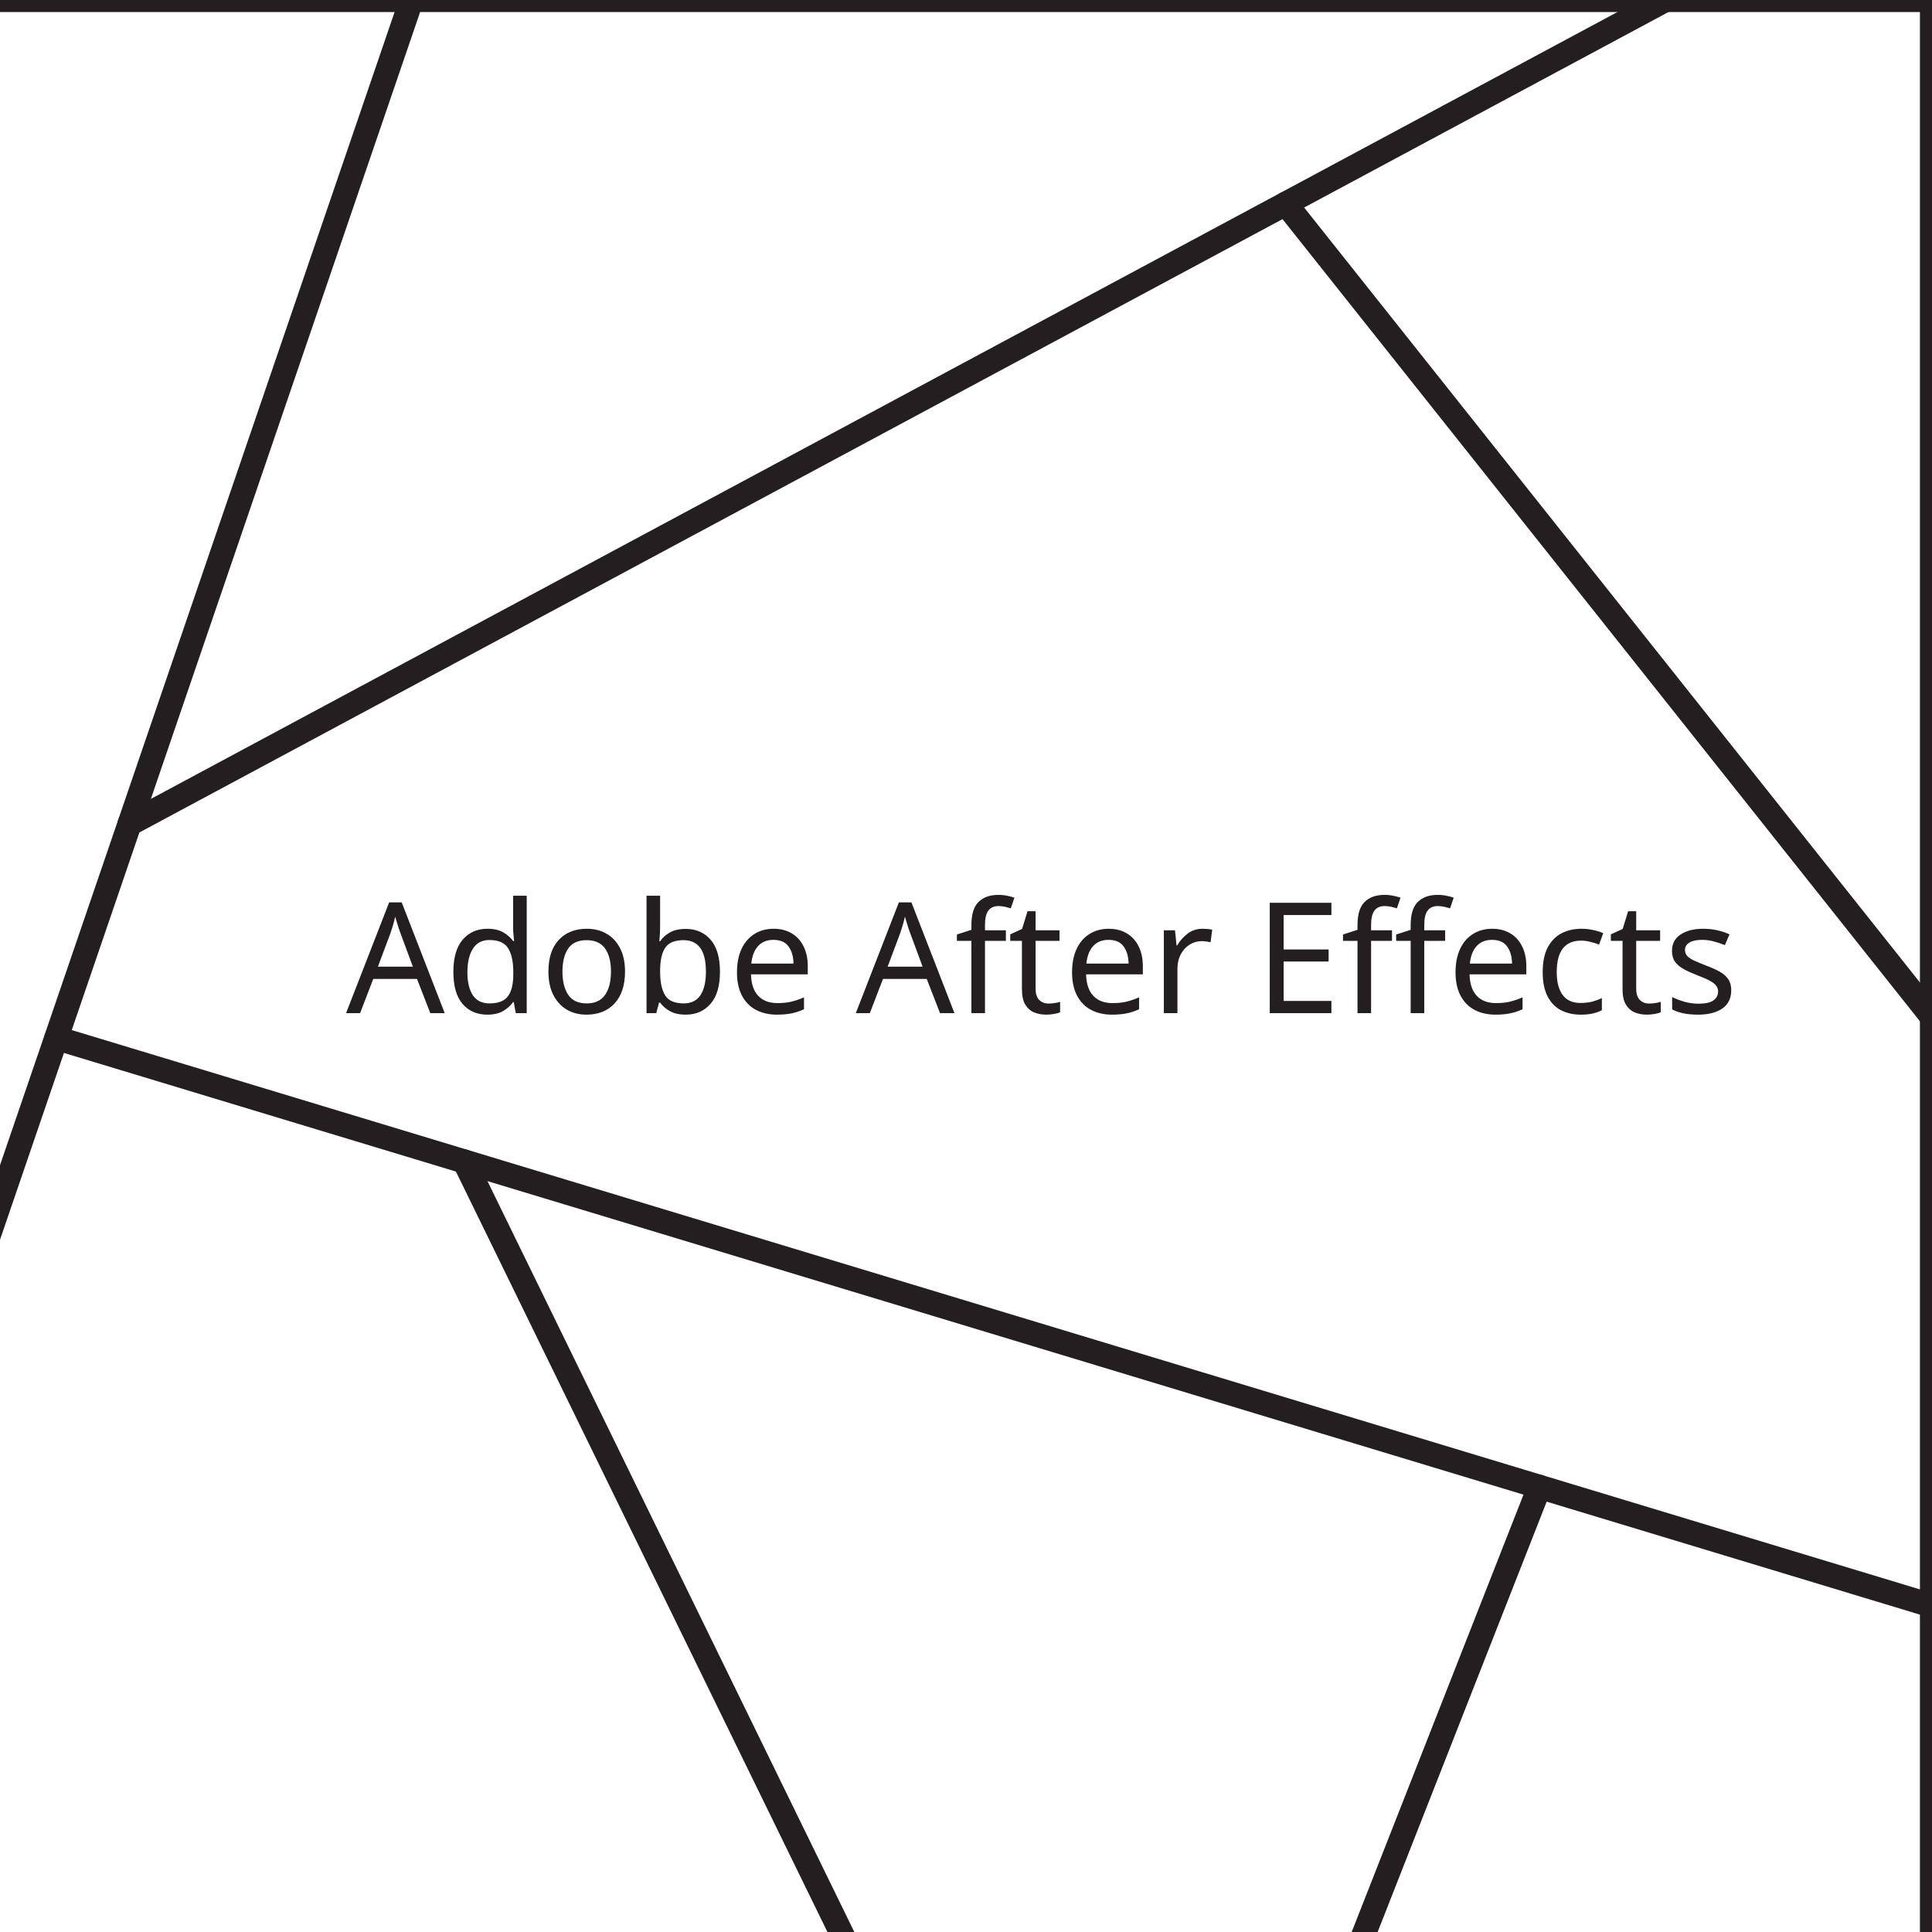
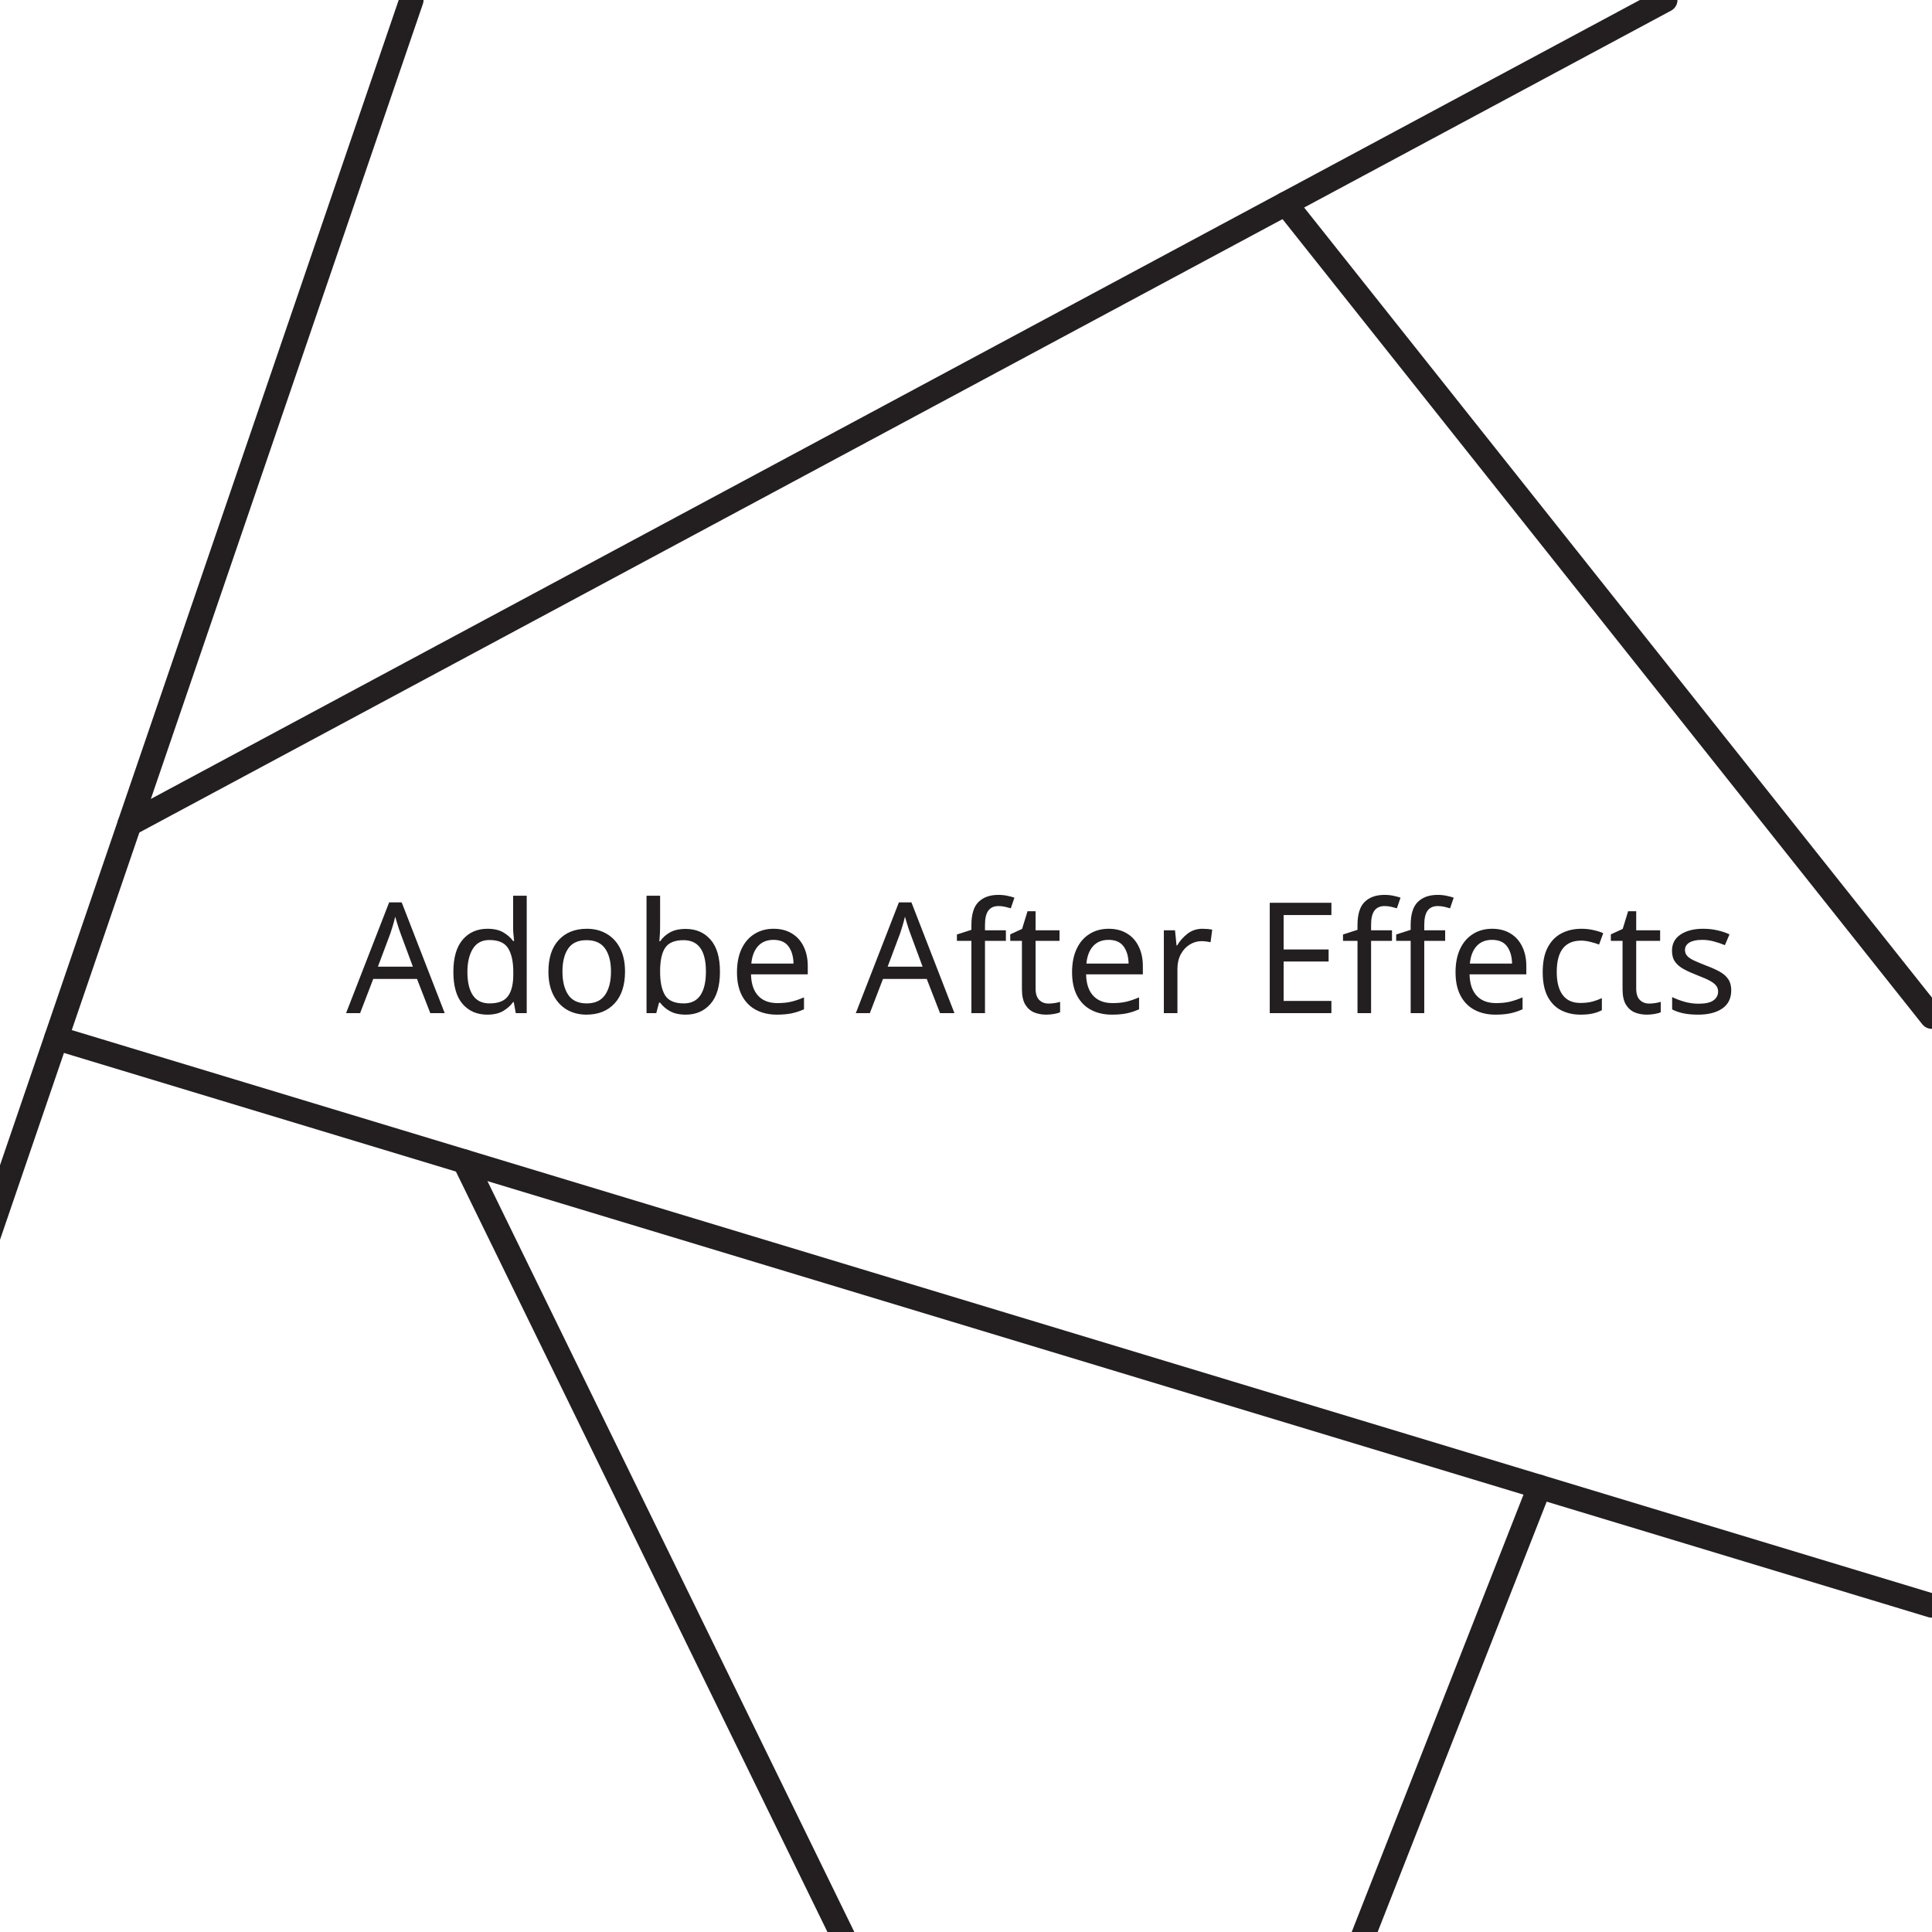
- <svg xmlns="http://www.w3.org/2000/svg" id="_1" data-name="1" viewBox="0 0 400 400">
+ <svg xmlns="http://www.w3.org/2000/svg" id="AAE" viewBox="0 0 400 400">
  <defs>
    <style>
      .cls-1 {
        fill: #fff;
      }

      .cls-2 {
        fill: none;
        stroke: #231f20;
        stroke-linecap: round;
        stroke-linejoin: round;
        stroke-width: 5px;
      }

      .cls-3 {
        fill: #231f20;
        font-family: LeagueSpartan-Regular, 'League Spartan';
        font-size: 32px;
        font-variation-settings: 'wght' 400;
      }
    </style>
  </defs>
  <g id="BG">
    <rect id="_6" data-name="6" class="cls-1" y="400" width="400" height="400" />
    <rect id="_5" data-name="5" class="cls-1" x="-399.79" y="400" width="400" height="400" />
    <rect id="_3" data-name="3" class="cls-1" y="0" width="400" height="400" />
    <rect id="_2" data-name="2" class="cls-1" x="-399.79" y="0" width="400" height="400" />
  </g>
  <g id="Text">
    <text class="cls-3" transform="translate(71.65 209.76)">
      <tspan x="0" y="0">Adobe After Effects</tspan>
    </text>
  </g>
  <line class="cls-2" x1="-188.55" y1="800" x2="85.19" y2="0" />
  <polyline class="cls-2" points="96.16 240.48 234.21 523.04 318.74 307.84" />
  <line class="cls-2" x1="344.8" y1="0" x2="26.81" y2="170.62" />
  <line class="cls-2" x1="399.95" y1="332.42" x2="11.66" y2="214.91" />
  <line class="cls-2" x1="266.19" y1="42.18" x2="399.95" y2="210.51" />
-   <rect class="cls-2" x="-799.49" y="0" width="1199.49" height="800" />
</svg>
